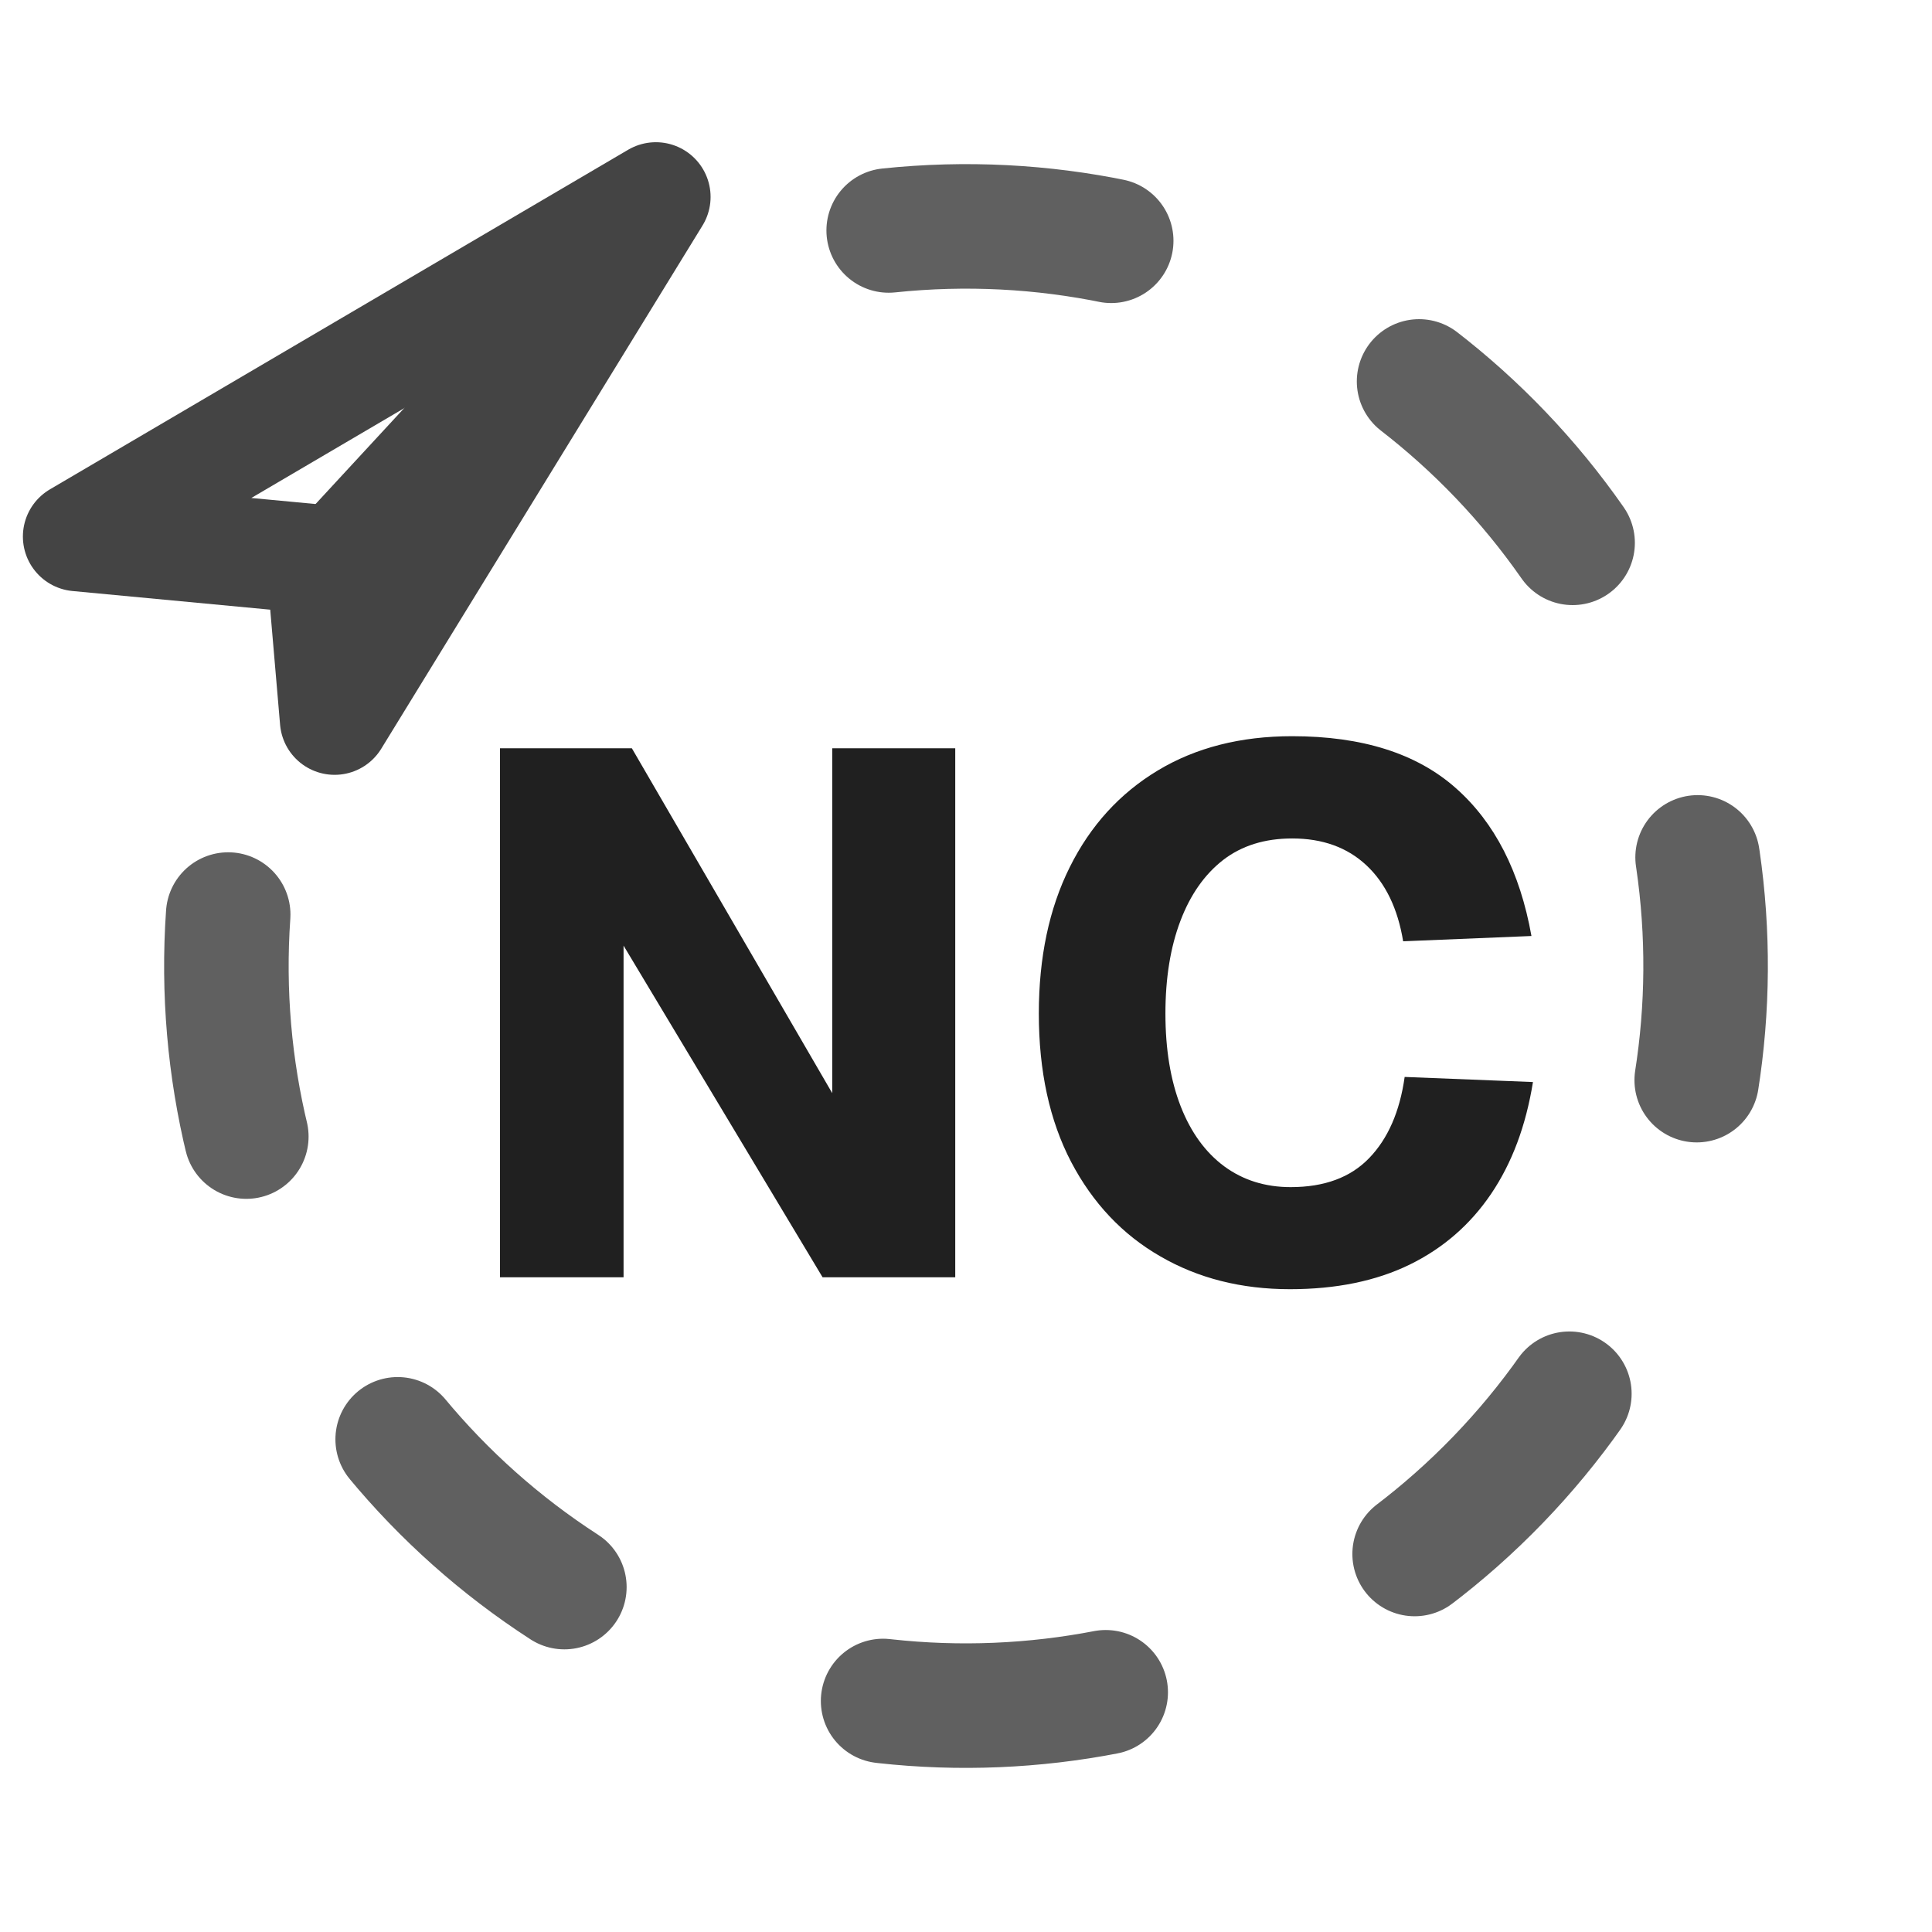
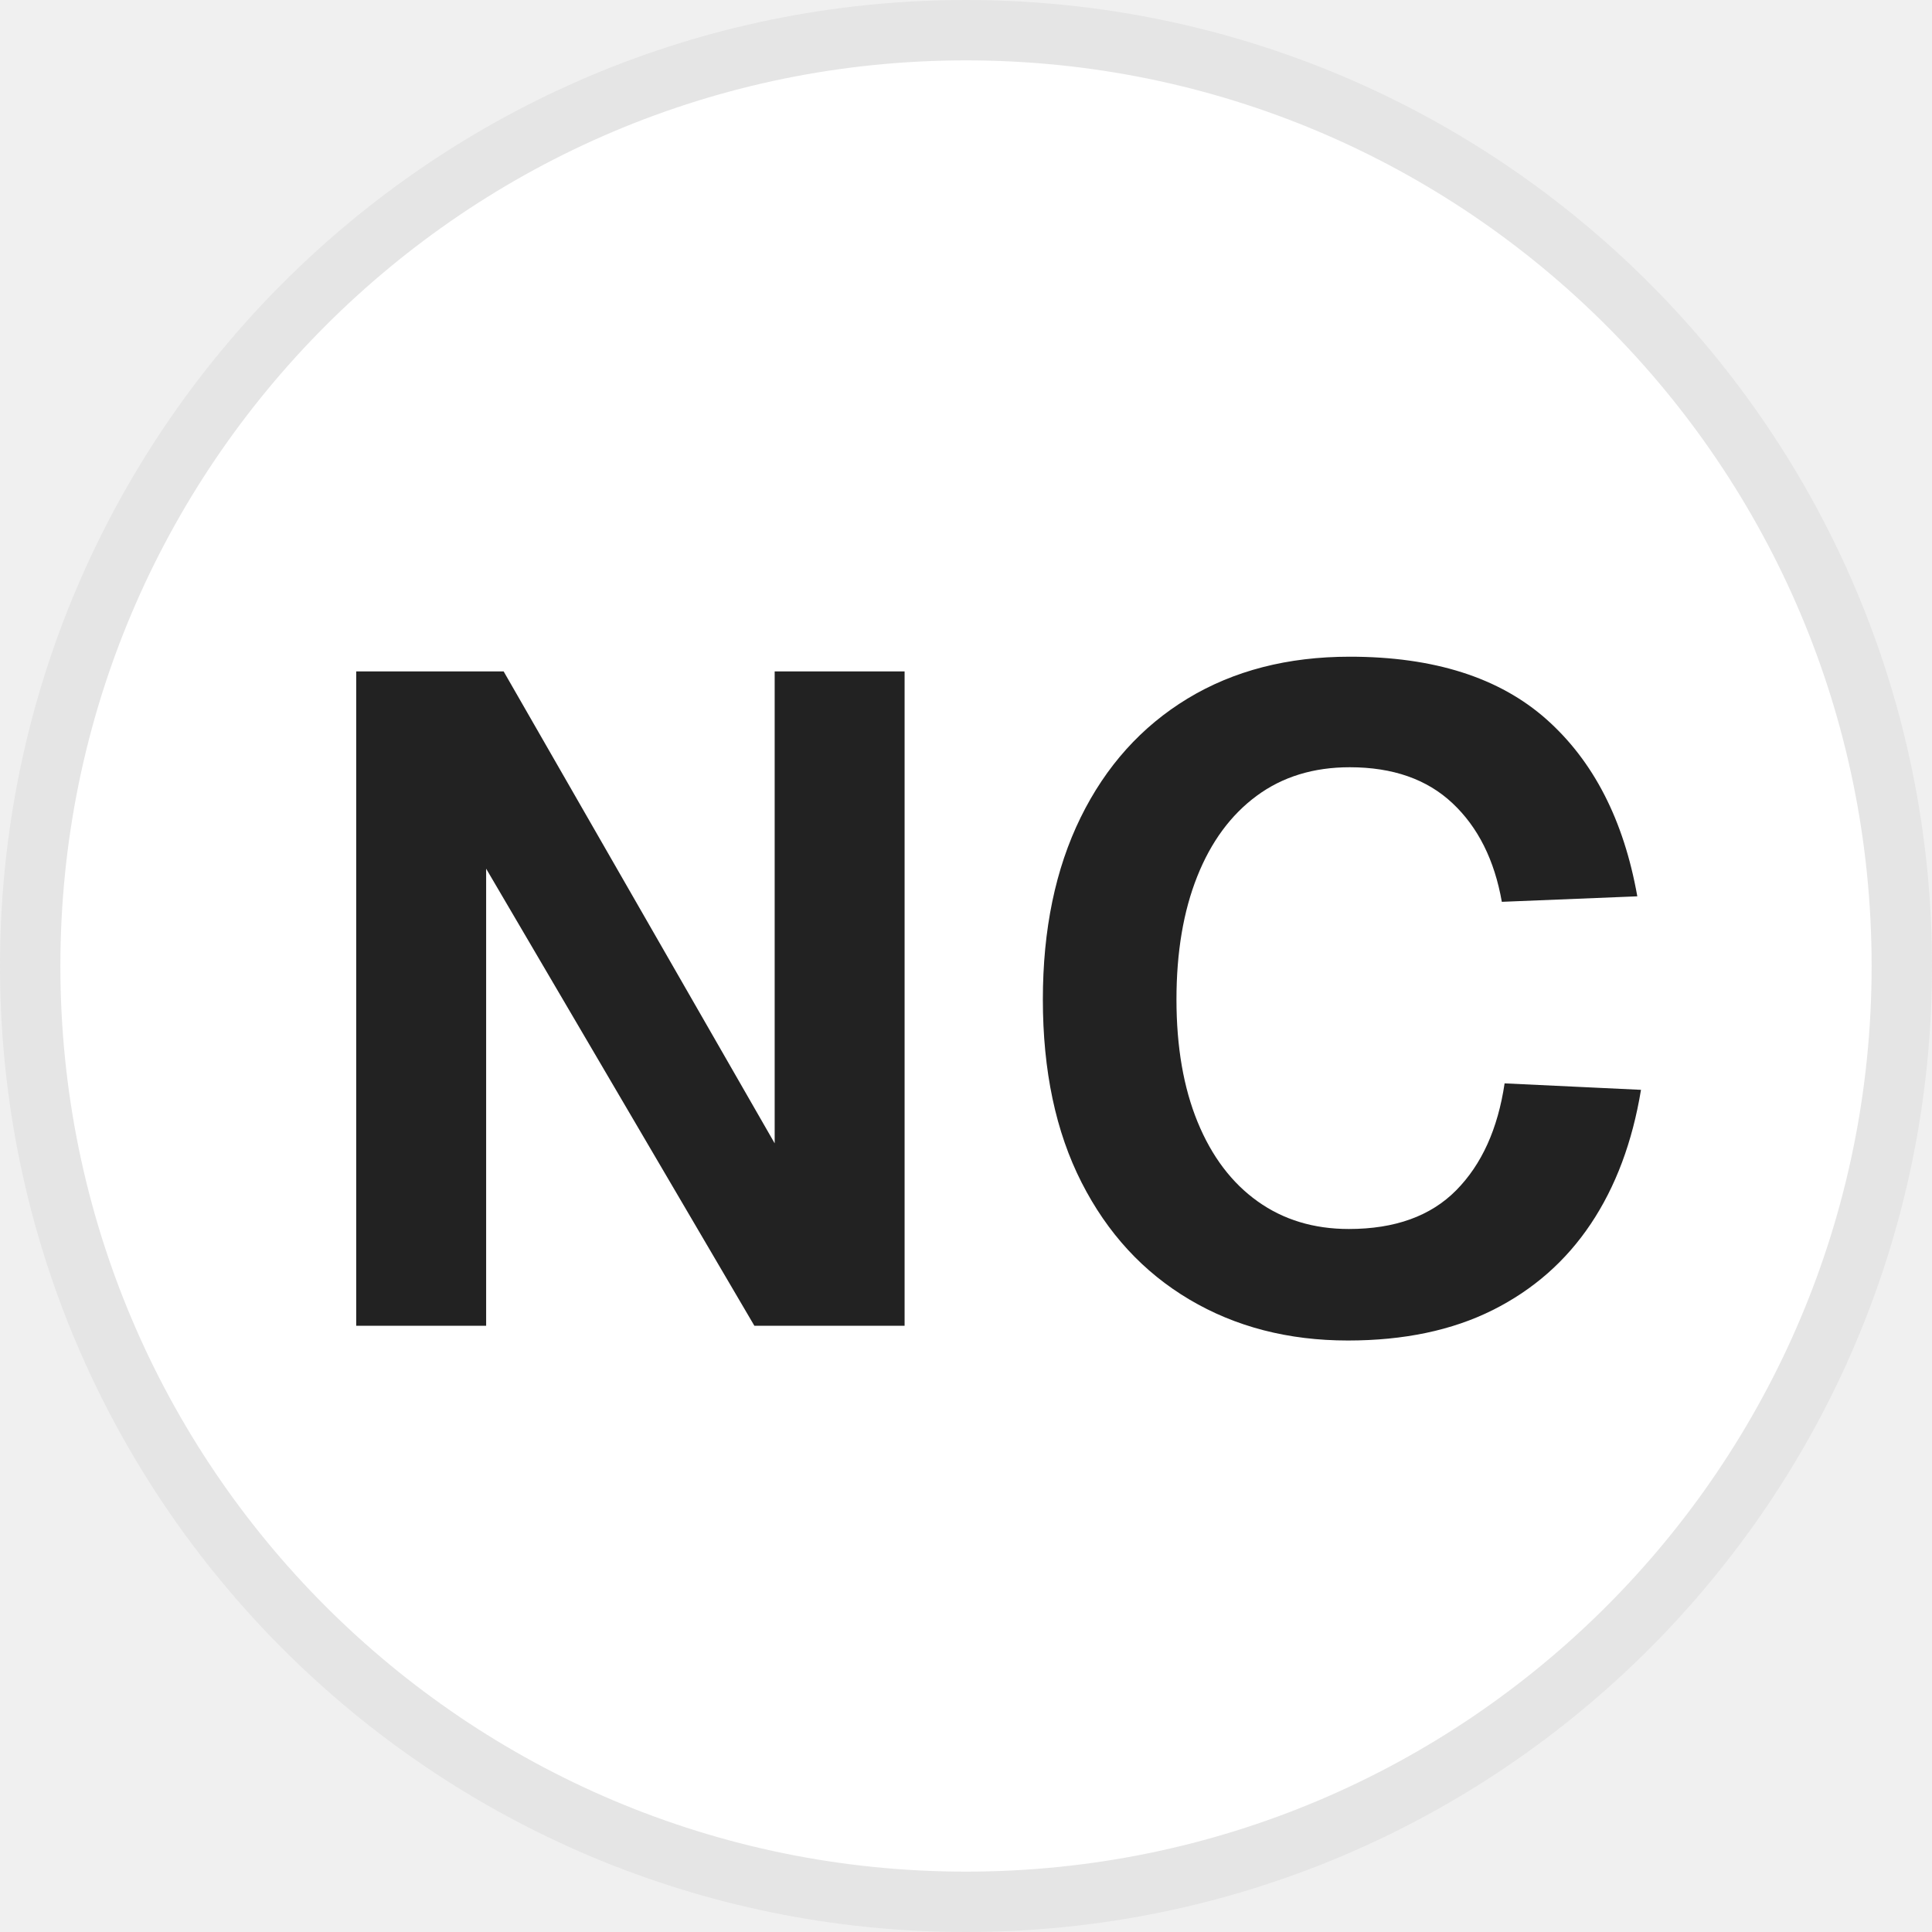
<svg xmlns="http://www.w3.org/2000/svg" viewBox="0 0 32 32">
-   <rect width="32" height="32" fill="#fff" />
-   <g transform="scale(.03125)">
-     <path d="M471.02 122.15A392 392 0 0 1 793.98 784.31A392 392 0 0 1 120.95 484.66" fill="none" stroke="#444" stroke-opacity="0.85" stroke-width="66" stroke-dasharray="118.52 181.00" stroke-linecap="round" />
-     <path d="M265 677V396.6H334.9L441.1 579.4V396.6H506.3V677H436L330.5 501.2V677Z M683.7 683.3Q645 683.3 615 665.9Q584.9 648.6 567.7 615.8Q550.6 583 550.6 537.2Q550.6 492.5 567 459.6Q583.4 426.6 613.6 408.4Q643.8 390.2 684.9 390.2Q740.6 390.2 771.6 417.7Q802.6 445.1 811.7 496.1L743.7 498.9Q739.4 472.8 724.2 458.6Q709 444.4 684.9 444.4Q663.1 444.4 648.3 455.8Q633.5 467.3 625.6 488.2Q617.7 509.1 617.7 537.2Q617.7 565.6 625.8 586.4Q633.9 607.1 648.9 618.2Q663.9 629.2 684.1 629.2Q710.9 629.2 725.7 613.8Q740.6 598.4 744.5 570.8L812.5 573.5Q806.9 608.3 790.3 632.8Q773.7 657.3 747.1 670.3Q720.4 683.3 683.7 683.3Z" fill="#202020" />
-     <polygon points="347.622,104.378 41.134,284.379 170.054,296.541 177.351,381.677" fill="#fff" stroke="#444" stroke-width="58" stroke-linejoin="round" />
-     <polyline points="347.622,104.378 170.054,296.541" fill="none" stroke="#444" stroke-width="44" stroke-linecap="round" />
-   </g>
+   <circle cx="16" cy="16" r="15.5" fill="#fff" stroke="#e5e5e5" stroke-width="1" />
+   <path d="M5.9 21.959V11.121H8.342L12.831 18.937V11.121H14.983V21.959H12.495L8.052 14.388V21.959Z M22.326 22.203Q20.845 22.203 19.7 21.524Q18.555 20.845 17.914 19.585Q17.273 18.326 17.273 16.555Q17.273 14.815 17.899 13.54Q18.525 12.266 19.669 11.571Q20.814 10.877 22.356 10.877Q24.447 10.877 25.615 11.915Q26.783 12.953 27.119 14.846L24.875 14.937Q24.692 13.899 24.058 13.304Q23.425 12.708 22.356 12.708Q21.455 12.708 20.814 13.182Q20.173 13.655 19.83 14.517Q19.486 15.38 19.486 16.555Q19.486 17.731 19.837 18.586Q20.188 19.44 20.83 19.898Q21.471 20.356 22.341 20.356Q23.486 20.356 24.119 19.715Q24.753 19.074 24.921 17.944L27.18 18.051Q26.966 19.349 26.348 20.272Q25.73 21.196 24.722 21.7Q23.715 22.203 22.326 22.203Z" fill="#222" />
</svg>
